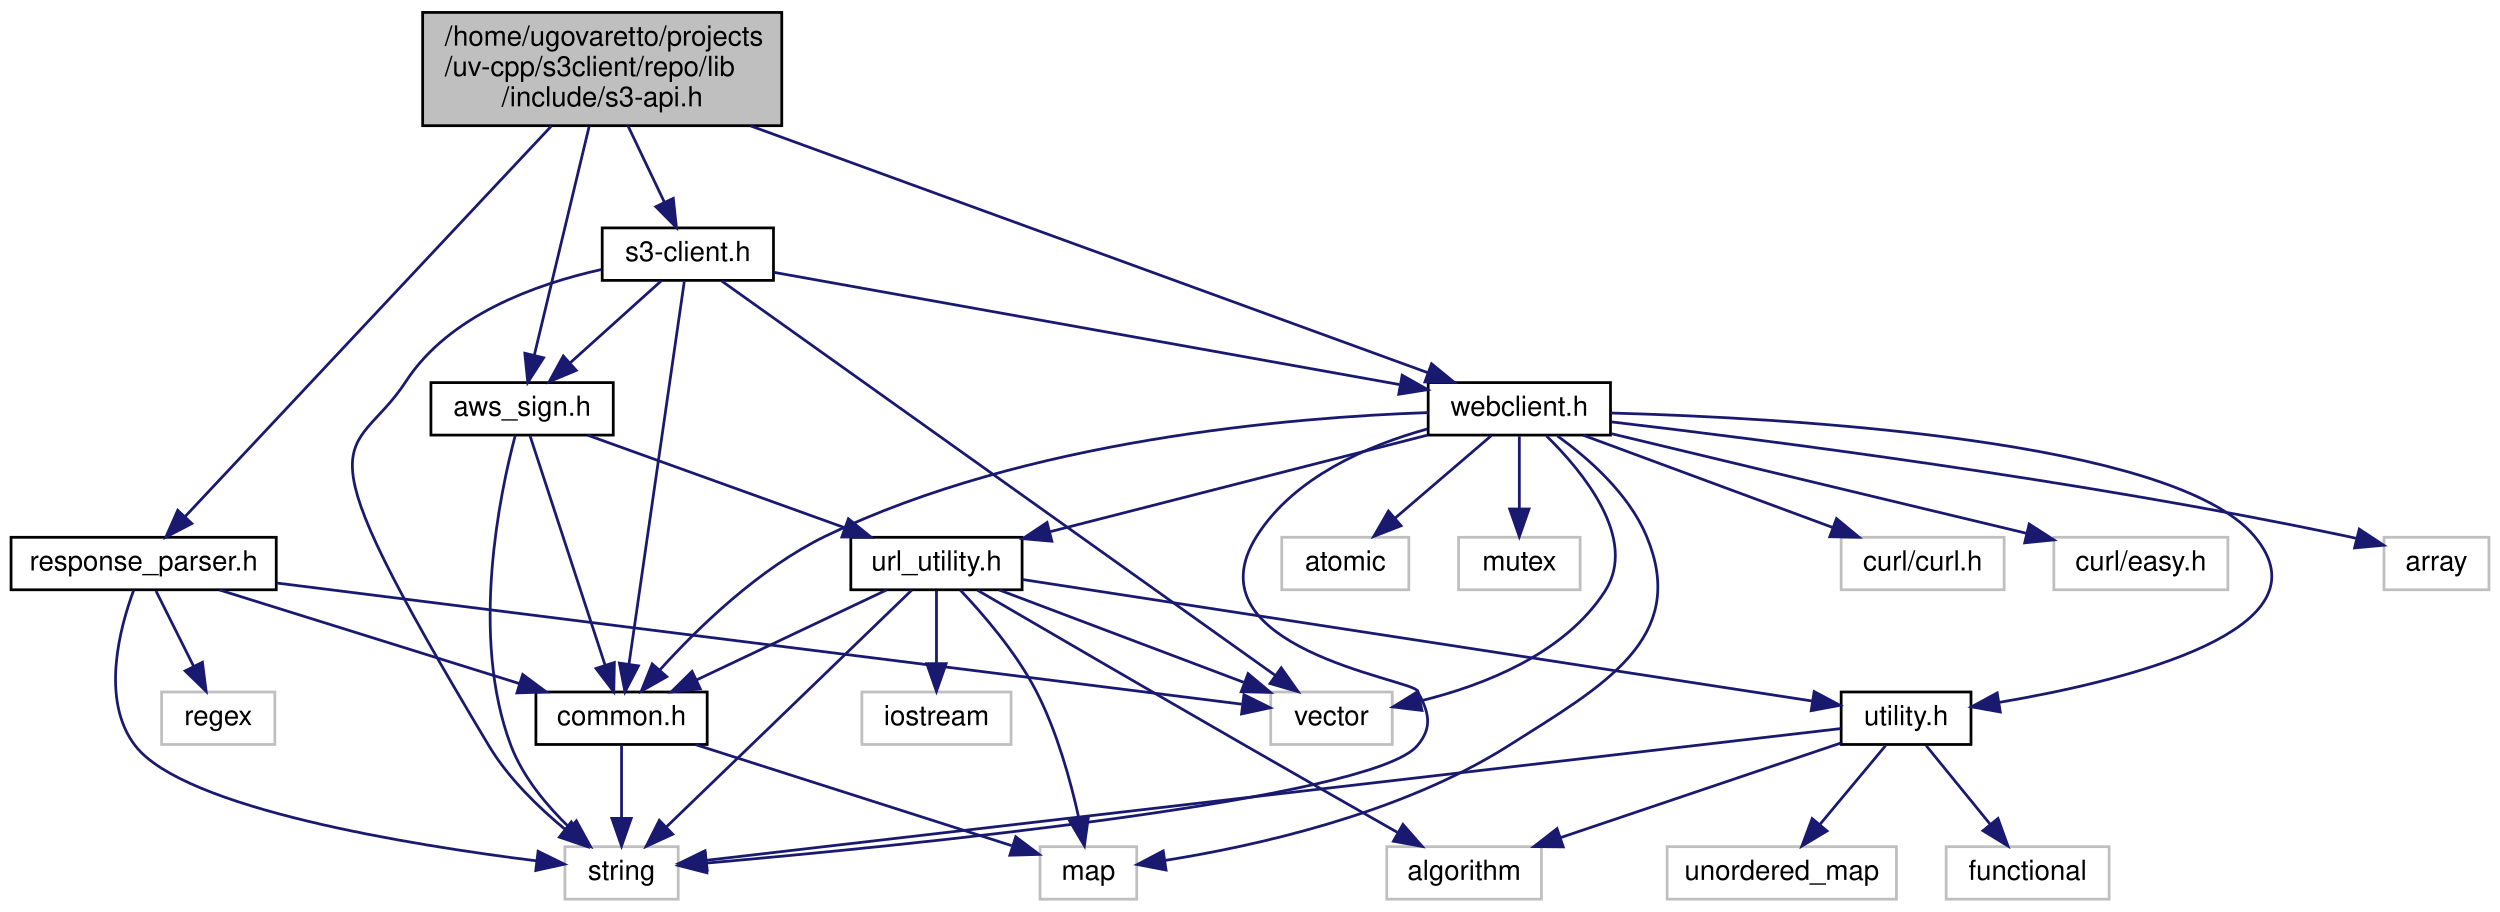
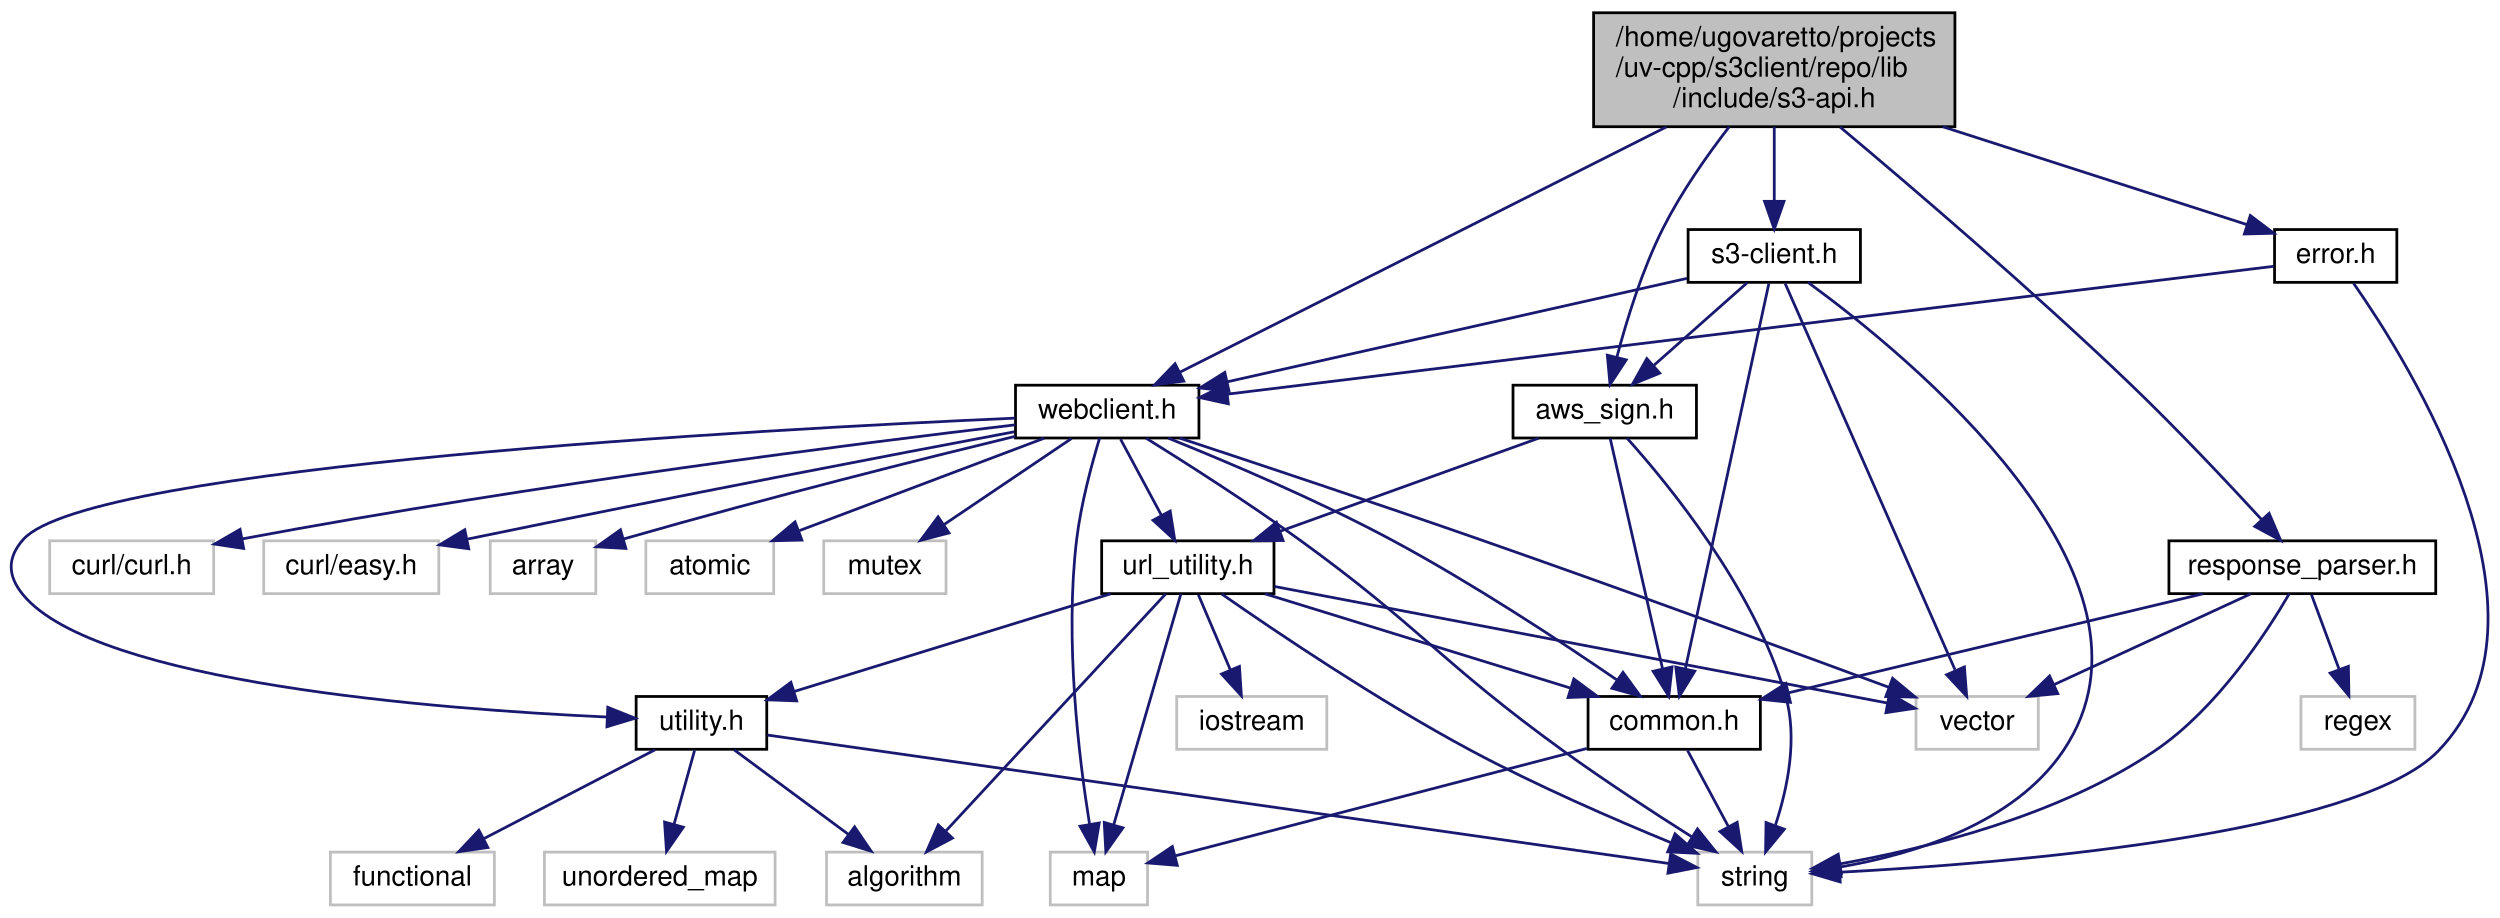
- <svg xmlns="http://www.w3.org/2000/svg" xmlns:xlink="http://www.w3.org/1999/xlink" width="905pt" height="330pt" viewBox="0.00 0.00 905.00 330.00">
+ <svg xmlns="http://www.w3.org/2000/svg" xmlns:xlink="http://www.w3.org/1999/xlink" width="899pt" height="330pt" viewBox="0.00 0.00 899.50 330.00">
  <g id="graph0" class="graph" transform="scale(1 1) rotate(0) translate(4 326)">
    <g id="node1" class="node">
      <g id="a_node1">
        <a xlink:title="declarations of S3Api class.">
-           <polygon fill="#bfbfbf" stroke="black" points="149,-280.5 149,-321.5 279,-321.5 279,-280.5 149,-280.5" />
-           <text text-anchor="start" x="157" y="-309.5" font-family="Helvetica,sans-Serif" font-size="10.00">/home/ugovaretto/projects</text>
-           <text text-anchor="start" x="157" y="-298.5" font-family="Helvetica,sans-Serif" font-size="10.00">/uv-cpp/s3client/repo/lib</text>
-           <text text-anchor="middle" x="214" y="-287.5" font-family="Helvetica,sans-Serif" font-size="10.00">/include/s3-api.h</text>
+           <polygon fill="#bfbfbf" stroke="black" points="569.38,-280.5 569.38,-321.5 699.38,-321.5 699.38,-280.5 569.38,-280.5" />
+           <text text-anchor="start" x="577.38" y="-309.5" font-family="Helvetica,sans-Serif" font-size="10.00">/home/ugovaretto/projects</text>
+           <text text-anchor="start" x="577.38" y="-298.5" font-family="Helvetica,sans-Serif" font-size="10.00">/uv-cpp/s3client/repo/lib</text>
+           <text text-anchor="middle" x="634.38" y="-287.5" font-family="Helvetica,sans-Serif" font-size="10.00">/include/s3-api.h</text>
        </a>
      </g>
    </g>
    <g id="node2" class="node">
      <g id="a_node2">
        <a xlink:href="aws__sign_8h.html" target="_top" xlink:title="Public interface to signing URLs and HTTP headers with the S3v4 protocol standard.">
-           <polygon fill="none" stroke="black" points="152,-168.5 152,-187.5 218,-187.5 218,-168.5 152,-168.5" />
-           <text text-anchor="middle" x="185" y="-175.5" font-family="Helvetica,sans-Serif" font-size="10.00">aws_sign.h</text>
+           <polygon fill="none" stroke="black" points="540.38,-168.5 540.38,-187.5 606.38,-187.5 606.38,-168.5 540.38,-168.5" />
+           <text text-anchor="middle" x="573.38" y="-175.5" font-family="Helvetica,sans-Serif" font-size="10.00">aws_sign.h</text>
        </a>
      </g>
    </g>
    <g id="edge1" class="edge">
-       <path fill="none" stroke="midnightblue" d="M209.28,-280.29C203.78,-257.37 194.79,-219.85 189.43,-197.47" />
-       <polygon fill="midnightblue" stroke="midnightblue" points="192.79,-196.48 187.06,-187.57 185.98,-198.12 192.79,-196.48" />
+       <path fill="none" stroke="midnightblue" d="M618.16,-280.48C610.17,-270.13 600.88,-256.91 594.38,-244 586.88,-229.1 581.28,-210.96 577.76,-197.63" />
+       <polygon fill="midnightblue" stroke="midnightblue" points="581.11,-196.6 575.29,-187.74 574.32,-198.29 581.11,-196.6" />
    </g>
    <g id="node13" class="node">
      <g id="a_node13">
+         <a xlink:href="error_8h_source.html" target="_top" xlink:title=" ">
+           <polygon fill="none" stroke="black" points="814.38,-224.5 814.38,-243.5 858.38,-243.5 858.38,-224.5 814.38,-224.5" />
+           <text text-anchor="middle" x="836.38" y="-231.5" font-family="Helvetica,sans-Serif" font-size="10.00">error.h</text>
+         </a>
+       </g>
+     </g>
+     <g id="edge18" class="edge">
+       <path fill="none" stroke="midnightblue" d="M694.99,-280.5C730.95,-268.92 775.11,-254.72 804.4,-245.29" />
+       <polygon fill="midnightblue" stroke="midnightblue" points="805.66,-248.56 814.11,-242.17 803.52,-241.9 805.66,-248.56" />
+     </g>
+     <g id="node14" class="node">
+       <g id="a_node14">
+         <a xlink:href="webclient_8h.html" target="_top" xlink:title="declaration of WebClient class wrapping libcurl to send web requests.">
+           <polygon fill="none" stroke="black" points="361.38,-168.5 361.38,-187.5 427.38,-187.5 427.38,-168.5 361.38,-168.5" />
+           <text text-anchor="middle" x="394.38" y="-175.5" font-family="Helvetica,sans-Serif" font-size="10.00">webclient.h</text>
+         </a>
+       </g>
+     </g>
+     <g id="edge43" class="edge">
+       <path fill="none" stroke="midnightblue" d="M595.55,-280.42C546.32,-255.6 462.77,-213.48 420.52,-192.18" />
+       <polygon fill="midnightblue" stroke="midnightblue" points="421.93,-188.97 411.43,-187.6 418.78,-195.22 421.93,-188.97" />
+     </g>
+     <g id="node20" class="node">
+       <g id="a_node20">
        <a xlink:href="response__parser_8h.html" target="_top" xlink:title="Functions to parse XML and HTTP headers.">
-           <polygon fill="none" stroke="black" points="0,-112.5 0,-131.5 96,-131.5 96,-112.5 0,-112.5" />
-           <text text-anchor="middle" x="48" y="-119.5" font-family="Helvetica,sans-Serif" font-size="10.00">response_parser.h</text>
-         </a>
-       </g>
-     </g>
-     <g id="edge18" class="edge">
-       <path fill="none" stroke="midnightblue" d="M195.6,-280.38C162.45,-245.03 93.32,-171.32 62.9,-138.89" />
-       <polygon fill="midnightblue" stroke="midnightblue" points="65.44,-136.48 56.05,-131.58 60.34,-141.27 65.44,-136.48" />
-     </g>
-     <g id="node15" class="node">
-       <g id="a_node15">
+           <polygon fill="none" stroke="black" points="776.38,-112.5 776.38,-131.5 872.38,-131.5 872.38,-112.5 776.38,-112.5" />
+           <text text-anchor="middle" x="824.38" y="-119.5" font-family="Helvetica,sans-Serif" font-size="10.00">response_parser.h</text>
+         </a>
+       </g>
+     </g>
+     <g id="edge32" class="edge">
+       <path fill="none" stroke="midnightblue" d="M658.06,-280.38C684.19,-258.49 727.2,-221.7 762.38,-188 779.17,-171.92 797.42,-152.53 809.75,-139.13" />
+       <polygon fill="midnightblue" stroke="midnightblue" points="812.43,-141.39 816.59,-131.65 807.26,-136.67 812.43,-141.39" />
+     </g>
+     <g id="node22" class="node">
+       <g id="a_node22">
        <a xlink:href="s3-client_8h.html" target="_top" xlink:title="declaration of functions and data types for sending S3 requests, signing URLs and downloading and upl...">
-           <polygon fill="none" stroke="black" points="214,-224.5 214,-243.5 276,-243.5 276,-224.5 214,-224.5" />
-           <text text-anchor="middle" x="245" y="-231.5" font-family="Helvetica,sans-Serif" font-size="10.00">s3-client.h</text>
-         </a>
-       </g>
-     </g>
-     <g id="edge23" class="edge">
-       <path fill="none" stroke="midnightblue" d="M223.3,-280.5C227.51,-271.68 232.44,-261.34 236.54,-252.74" />
-       <polygon fill="midnightblue" stroke="midnightblue" points="239.73,-254.19 240.87,-243.65 233.41,-251.17 239.73,-254.19" />
-     </g>
-     <g id="node16" class="node">
-       <g id="a_node16">
-         <a xlink:href="webclient_8h.html" target="_top" xlink:title="declaration of WebClient class wrapping libcurl to send web requests.">
-           <polygon fill="none" stroke="black" points="513,-168.5 513,-187.5 579,-187.5 579,-168.5 513,-168.5" />
-           <text text-anchor="middle" x="546" y="-175.5" font-family="Helvetica,sans-Serif" font-size="10.00">webclient.h</text>
-         </a>
-       </g>
-     </g>
-     <g id="edge40" class="edge">
-       <path fill="none" stroke="midnightblue" d="M267.71,-280.42C336.96,-255.19 455.29,-212.06 512.75,-191.12" />
-       <polygon fill="midnightblue" stroke="midnightblue" points="514.22,-194.31 522.41,-187.6 511.82,-187.73 514.22,-194.31" />
+           <polygon fill="none" stroke="black" points="603.38,-224.5 603.38,-243.5 665.38,-243.5 665.38,-224.5 603.38,-224.5" />
+           <text text-anchor="middle" x="634.38" y="-231.5" font-family="Helvetica,sans-Serif" font-size="10.00">s3-client.h</text>
+         </a>
+       </g>
+     </g>
+     <g id="edge37" class="edge">
+       <path fill="none" stroke="midnightblue" d="M634.38,-280.5C634.38,-272.07 634.38,-262.24 634.38,-253.87" />
+       <polygon fill="midnightblue" stroke="midnightblue" points="637.88,-253.65 634.38,-243.65 630.88,-253.65 637.88,-253.65" />
    </g>
    <g id="node3" class="node">
      <g id="a_node3">
        <a xlink:href="common_8h.html" target="_top" xlink:title="Common definitions.">
-           <polygon fill="none" stroke="black" points="190,-56.5 190,-75.5 252,-75.5 252,-56.5 190,-56.5" />
-           <text text-anchor="middle" x="221" y="-63.5" font-family="Helvetica,sans-Serif" font-size="10.00">common.h</text>
+           <polygon fill="none" stroke="black" points="567.38,-56.5 567.38,-75.5 629.38,-75.5 629.38,-56.5 567.38,-56.5" />
+           <text text-anchor="middle" x="598.38" y="-63.5" font-family="Helvetica,sans-Serif" font-size="10.00">common.h</text>
        </a>
      </g>
    </g>
    <g id="edge2" class="edge">
-       <path fill="none" stroke="midnightblue" d="M187.82,-168.37C193.66,-150.54 207.16,-109.3 215.02,-85.27" />
-       <polygon fill="midnightblue" stroke="midnightblue" points="218.4,-86.18 218.19,-75.59 211.75,-84.01 218.4,-86.18" />
+       <path fill="none" stroke="midnightblue" d="M575.34,-168.37C579.37,-150.62 588.68,-109.67 594.15,-85.6" />
+       <polygon fill="midnightblue" stroke="midnightblue" points="597.62,-86.12 596.43,-75.59 590.8,-84.57 597.62,-86.12" />
    </g>
    <g id="node5" class="node">
      <g id="a_node5">
        <a xlink:title=" ">
-           <polygon fill="none" stroke="#bfbfbf" points="200.5,-0.5 200.5,-19.5 241.5,-19.5 241.5,-0.5 200.5,-0.5" />
-           <text text-anchor="middle" x="221" y="-7.5" font-family="Helvetica,sans-Serif" font-size="10.00">string</text>
+           <polygon fill="none" stroke="#bfbfbf" points="606.88,-0.5 606.88,-19.5 647.88,-19.5 647.88,-0.5 606.88,-0.5" />
+           <text text-anchor="middle" x="627.38" y="-7.5" font-family="Helvetica,sans-Serif" font-size="10.00">string</text>
        </a>
      </g>
    </g>
    <g id="edge17" class="edge">
-       <path fill="none" stroke="midnightblue" d="M182.53,-168.42C177.13,-148.08 165.91,-95.69 181,-56 185.34,-44.6 194.03,-34.24 202.21,-26.34" />
-       <polygon fill="midnightblue" stroke="midnightblue" points="204.64,-28.86 209.73,-19.57 199.96,-23.66 204.64,-28.86" />
+       <path fill="none" stroke="midnightblue" d="M581.42,-168.42C596.17,-152.02 627.09,-114.41 638.38,-76 642.92,-60.56 639.15,-42.47 634.83,-29.3" />
+       <polygon fill="midnightblue" stroke="midnightblue" points="637.99,-27.73 631.25,-19.56 631.42,-30.15 637.99,-27.73" />
    </g>
    <g id="node6" class="node">
      <g id="a_node6">
        <a xlink:href="url__utility_8h.html" target="_top" xlink:title="Internal utility functions to process and parse text and URLs and create S3 signature keys.">
-           <polygon fill="none" stroke="black" points="304,-112.5 304,-131.5 366,-131.5 366,-112.5 304,-112.5" />
-           <text text-anchor="middle" x="335" y="-119.5" font-family="Helvetica,sans-Serif" font-size="10.00">url_utility.h</text>
+           <polygon fill="none" stroke="black" points="392.38,-112.5 392.38,-131.5 454.38,-131.5 454.38,-112.5 392.38,-112.5" />
+           <text text-anchor="middle" x="423.38" y="-119.5" font-family="Helvetica,sans-Serif" font-size="10.00">url_utility.h</text>
        </a>
      </g>
    </g>
    <g id="edge5" class="edge">
-       <path fill="none" stroke="midnightblue" d="M208.77,-168.44C233.89,-159.4 273.71,-145.06 301.9,-134.92" />
-       <polygon fill="midnightblue" stroke="midnightblue" points="303.12,-138.2 311.34,-131.52 300.75,-131.61 303.12,-138.2" />
+       <path fill="none" stroke="midnightblue" d="M549.61,-168.44C524.49,-159.4 484.67,-145.06 456.48,-134.92" />
+       <polygon fill="midnightblue" stroke="midnightblue" points="457.63,-131.61 447.04,-131.52 455.26,-138.2 457.63,-131.61" />
    </g>
    <g id="node4" class="node">
      <g id="a_node4">
        <a xlink:title=" ">
-           <polygon fill="none" stroke="#bfbfbf" points="372.5,-0.5 372.5,-19.5 407.5,-19.5 407.5,-0.5 372.5,-0.5" />
-           <text text-anchor="middle" x="390" y="-7.5" font-family="Helvetica,sans-Serif" font-size="10.00">map</text>
+           <polygon fill="none" stroke="#bfbfbf" points="373.88,-0.5 373.88,-19.5 408.88,-19.5 408.88,-0.5 373.88,-0.5" />
+           <text text-anchor="middle" x="391.38" y="-7.5" font-family="Helvetica,sans-Serif" font-size="10.00">map</text>
        </a>
      </g>
    </g>
    <g id="edge3" class="edge">
-       <path fill="none" stroke="midnightblue" d="M247.78,-56.44C279.05,-46.45 330.53,-30 362.23,-19.87" />
-       <polygon fill="midnightblue" stroke="midnightblue" points="363.7,-23.08 372.16,-16.7 361.57,-16.41 363.7,-23.08" />
+       <path fill="none" stroke="midnightblue" d="M566.94,-56.8C526.62,-46.28 457.34,-28.21 418.97,-18.2" />
+       <polygon fill="midnightblue" stroke="midnightblue" points="419.58,-14.74 409.02,-15.6 417.81,-21.51 419.58,-14.74" />
    </g>
    <g id="edge4" class="edge">
-       <path fill="none" stroke="midnightblue" d="M221,-56.08C221,-49.01 221,-38.86 221,-29.99" />
-       <polygon fill="midnightblue" stroke="midnightblue" points="224.5,-29.75 221,-19.75 217.5,-29.75 224.5,-29.75" />
+       <path fill="none" stroke="midnightblue" d="M603.17,-56.08C607.14,-48.69 612.9,-37.95 617.81,-28.81" />
+       <polygon fill="midnightblue" stroke="midnightblue" points="621.03,-30.22 622.68,-19.75 614.86,-26.91 621.03,-30.22" />
    </g>
    <g id="edge11" class="edge">
-       <path fill="none" stroke="midnightblue" d="M316.94,-112.44C298.43,-103.68 269.42,-89.94 248.14,-79.86" />
-       <polygon fill="midnightblue" stroke="midnightblue" points="249.51,-76.63 238.98,-75.52 246.52,-82.96 249.51,-76.63" />
+       <path fill="none" stroke="midnightblue" d="M451.11,-112.44C480.8,-103.28 528.1,-88.69 561.05,-78.52" />
+       <polygon fill="midnightblue" stroke="midnightblue" points="562.26,-81.81 570.78,-75.52 560.19,-75.12 562.26,-81.81" />
    </g>
    <g id="edge8" class="edge">
-       <path fill="none" stroke="midnightblue" d="M343.58,-112.43C351.7,-103.88 363.71,-90.02 371,-76 378.63,-61.33 383.61,-43.16 386.55,-29.77" />
-       <polygon fill="midnightblue" stroke="midnightblue" points="390.01,-30.31 388.55,-19.82 383.15,-28.93 390.01,-30.31" />
+       <path fill="none" stroke="midnightblue" d="M420.87,-112.37C415.68,-94.54 403.68,-53.3 396.69,-29.27" />
+       <polygon fill="midnightblue" stroke="midnightblue" points="400.03,-28.22 393.88,-19.59 393.31,-30.17 400.03,-28.22" />
    </g>
    <g id="edge9" class="edge">
-       <path fill="none" stroke="midnightblue" d="M326.05,-112.37C306.91,-93.89 261.72,-50.29 237.32,-26.74" />
-       <polygon fill="midnightblue" stroke="midnightblue" points="239.53,-24.02 229.9,-19.59 234.67,-29.05 239.53,-24.02" />
+       <path fill="none" stroke="midnightblue" d="M435.57,-112.37C454.35,-99.28 491.68,-74.03 525.38,-56 548.84,-43.44 576.53,-31.39 597.13,-22.93" />
+       <polygon fill="midnightblue" stroke="midnightblue" points="598.67,-26.08 606.62,-19.07 596.04,-19.59 598.67,-26.08" />
    </g>
    <g id="node7" class="node">
      <g id="a_node7">
        <a xlink:title=" ">
-           <polygon fill="none" stroke="#bfbfbf" points="498,-0.5 498,-19.5 554,-19.5 554,-0.5 498,-0.5" />
-           <text text-anchor="middle" x="526" y="-7.5" font-family="Helvetica,sans-Serif" font-size="10.00">algorithm</text>
+           <polygon fill="none" stroke="#bfbfbf" points="293.38,-0.5 293.38,-19.5 349.38,-19.5 349.38,-0.5 293.38,-0.5" />
+           <text text-anchor="middle" x="321.38" y="-7.5" font-family="Helvetica,sans-Serif" font-size="10.00">algorithm</text>
        </a>
      </g>
    </g>
    <g id="edge6" class="edge">
-       <path fill="none" stroke="midnightblue" d="M349.83,-112.34C371.26,-99.85 412.11,-76.06 447,-56 465.36,-45.44 486.17,-33.59 501.82,-24.7" />
-       <polygon fill="midnightblue" stroke="midnightblue" points="503.87,-27.57 510.83,-19.59 500.41,-21.48 503.87,-27.57" />
+       <path fill="none" stroke="midnightblue" d="M415.38,-112.37C398.32,-93.97 358.16,-50.67 336.26,-27.05" />
+       <polygon fill="midnightblue" stroke="midnightblue" points="338.71,-24.54 329.35,-19.59 333.58,-29.3 338.71,-24.54" />
    </g>
    <g id="node8" class="node">
      <g id="a_node8">
        <a xlink:title=" ">
-           <polygon fill="none" stroke="#bfbfbf" points="308,-56.5 308,-75.5 362,-75.5 362,-56.5 308,-56.5" />
-           <text text-anchor="middle" x="335" y="-63.5" font-family="Helvetica,sans-Serif" font-size="10.00">iostream</text>
+           <polygon fill="none" stroke="#bfbfbf" points="419.38,-56.5 419.38,-75.5 473.38,-75.5 473.38,-56.5 419.38,-56.5" />
+           <text text-anchor="middle" x="446.38" y="-63.5" font-family="Helvetica,sans-Serif" font-size="10.00">iostream</text>
        </a>
      </g>
    </g>
    <g id="edge7" class="edge">
-       <path fill="none" stroke="midnightblue" d="M335,-112.08C335,-105.01 335,-94.86 335,-85.99" />
-       <polygon fill="midnightblue" stroke="midnightblue" points="338.5,-85.75 335,-75.75 331.5,-85.75 338.5,-85.75" />
+       <path fill="none" stroke="midnightblue" d="M427.18,-112.08C430.29,-104.77 434.8,-94.18 438.67,-85.1" />
+       <polygon fill="midnightblue" stroke="midnightblue" points="441.95,-86.32 442.65,-75.75 435.51,-83.58 441.95,-86.32" />
    </g>
    <g id="node9" class="node">
      <g id="a_node9">
        <a xlink:title=" ">
-           <polygon fill="none" stroke="#bfbfbf" points="456,-56.5 456,-75.5 500,-75.5 500,-56.5 456,-56.5" />
-           <text text-anchor="middle" x="478" y="-63.5" font-family="Helvetica,sans-Serif" font-size="10.00">vector</text>
+           <polygon fill="none" stroke="#bfbfbf" points="685.38,-56.5 685.38,-75.5 729.38,-75.5 729.38,-56.5 685.38,-56.5" />
+           <text text-anchor="middle" x="707.38" y="-63.5" font-family="Helvetica,sans-Serif" font-size="10.00">vector</text>
        </a>
      </g>
    </g>
    <g id="edge10" class="edge">
-       <path fill="none" stroke="midnightblue" d="M357.66,-112.44C381.54,-103.42 419.35,-89.15 446.21,-79" />
-       <polygon fill="midnightblue" stroke="midnightblue" points="447.8,-82.15 455.92,-75.34 445.33,-75.6 447.8,-82.15" />
+       <path fill="none" stroke="midnightblue" d="M454.58,-115.07C508.87,-104.75 620.13,-83.59 675.13,-73.13" />
+       <polygon fill="midnightblue" stroke="midnightblue" points="675.86,-76.56 685.03,-71.25 674.56,-69.68 675.86,-76.56" />
    </g>
    <g id="node10" class="node">
      <g id="a_node10">
        <a xlink:href="lib_2include_2utility_8h.html" target="_top" xlink:title="internal utility functions">
-           <polygon fill="none" stroke="black" points="662.5,-56.5 662.5,-75.5 709.5,-75.5 709.5,-56.5 662.5,-56.5" />
-           <text text-anchor="middle" x="686" y="-63.5" font-family="Helvetica,sans-Serif" font-size="10.00">utility.h</text>
+           <polygon fill="none" stroke="black" points="224.88,-56.5 224.88,-75.5 271.88,-75.5 271.88,-56.5 224.88,-56.5" />
+           <text text-anchor="middle" x="248.38" y="-63.5" font-family="Helvetica,sans-Serif" font-size="10.00">utility.h</text>
        </a>
      </g>
    </g>
    <g id="edge12" class="edge">
-       <path fill="none" stroke="midnightblue" d="M366.15,-116.21C431.76,-106.11 583.75,-82.73 651.88,-72.25" />
-       <polygon fill="midnightblue" stroke="midnightblue" points="652.72,-75.66 662.07,-70.68 651.66,-68.74 652.72,-75.66" />
+       <path fill="none" stroke="midnightblue" d="M395.65,-112.44C364.73,-102.9 314.74,-87.48 281.71,-77.29" />
+       <polygon fill="midnightblue" stroke="midnightblue" points="282.64,-73.91 272.05,-74.3 280.57,-80.6 282.64,-73.91" />
    </g>
    <g id="edge15" class="edge">
-       <path fill="none" stroke="midnightblue" d="M662.3,-62.25C584.75,-53.24 338.56,-24.65 251.7,-14.57" />
-       <polygon fill="midnightblue" stroke="midnightblue" points="252.02,-11.08 241.69,-13.4 251.22,-18.03 252.02,-11.08" />
+       <path fill="none" stroke="midnightblue" d="M272.09,-61.62C337.89,-52.25 522.77,-25.91 596.48,-15.4" />
+       <polygon fill="midnightblue" stroke="midnightblue" points="597.11,-18.85 606.52,-13.97 596.12,-11.92 597.11,-18.85" />
    </g>
    <g id="edge13" class="edge">
-       <path fill="none" stroke="midnightblue" d="M662.39,-57.03C635.57,-47.98 591.53,-33.12 560.77,-22.74" />
-       <polygon fill="midnightblue" stroke="midnightblue" points="561.89,-19.42 551.29,-19.54 559.65,-26.05 561.89,-19.42" />
+       <path fill="none" stroke="midnightblue" d="M260.11,-56.32C271.22,-48.11 288.12,-35.6 301.36,-25.81" />
+       <polygon fill="midnightblue" stroke="midnightblue" points="303.48,-28.59 309.44,-19.83 299.32,-22.97 303.48,-28.59" />
    </g>
    <g id="node11" class="node">
      <g id="a_node11">
        <a xlink:title=" ">
-           <polygon fill="none" stroke="#bfbfbf" points="700.5,-0.5 700.5,-19.5 759.5,-19.5 759.5,-0.5 700.5,-0.5" />
-           <text text-anchor="middle" x="730" y="-7.5" font-family="Helvetica,sans-Serif" font-size="10.00">functional</text>
+           <polygon fill="none" stroke="#bfbfbf" points="114.88,-0.5 114.88,-19.5 173.88,-19.5 173.88,-0.5 114.88,-0.5" />
+           <text text-anchor="middle" x="144.38" y="-7.5" font-family="Helvetica,sans-Serif" font-size="10.00">functional</text>
        </a>
      </g>
    </g>
    <g id="edge14" class="edge">
-       <path fill="none" stroke="midnightblue" d="M693.27,-56.08C699.54,-48.38 708.79,-37.03 716.43,-27.65" />
-       <polygon fill="midnightblue" stroke="midnightblue" points="719.27,-29.71 722.87,-19.75 713.84,-25.29 719.27,-29.71" />
+       <path fill="none" stroke="midnightblue" d="M231.67,-56.32C215.07,-47.7 189.38,-34.36 170.16,-24.39" />
+       <polygon fill="midnightblue" stroke="midnightblue" points="171.53,-21.16 161.05,-19.65 168.31,-27.37 171.53,-21.16" />
    </g>
    <g id="node12" class="node">
      <g id="a_node12">
        <a xlink:title=" ">
-           <polygon fill="none" stroke="#bfbfbf" points="599.5,-0.5 599.5,-19.5 682.5,-19.5 682.5,-0.5 599.5,-0.5" />
-           <text text-anchor="middle" x="641" y="-7.5" font-family="Helvetica,sans-Serif" font-size="10.00">unordered_map</text>
+           <polygon fill="none" stroke="#bfbfbf" points="191.88,-0.5 191.88,-19.5 274.88,-19.5 274.88,-0.5 191.88,-0.5" />
+           <text text-anchor="middle" x="233.38" y="-7.5" font-family="Helvetica,sans-Serif" font-size="10.00">unordered_map</text>
        </a>
      </g>
    </g>
    <g id="edge16" class="edge">
-       <path fill="none" stroke="midnightblue" d="M678.57,-56.08C672.15,-48.38 662.69,-37.03 654.88,-27.65" />
-       <polygon fill="midnightblue" stroke="midnightblue" points="657.38,-25.19 648.29,-19.75 652.01,-29.67 657.38,-25.19" />
-     </g>
-     <g id="edge22" class="edge">
-       <path fill="none" stroke="midnightblue" d="M75.41,-112.44C104.77,-103.28 151.52,-88.69 184.1,-78.52" />
-       <polygon fill="midnightblue" stroke="midnightblue" points="185.21,-81.84 193.72,-75.52 183.13,-75.16 185.21,-81.84" />
+       <path fill="none" stroke="midnightblue" d="M245.9,-56.08C243.89,-48.85 240.99,-38.41 238.49,-29.4" />
+       <polygon fill="midnightblue" stroke="midnightblue" points="241.86,-28.45 235.81,-19.75 235.11,-30.32 241.86,-28.45" />
+     </g>
+     <g id="edge31" class="edge">
+       <path fill="none" stroke="midnightblue" d="M842.8,-224.18C862.8,-195.57 919.95,-104.42 873.38,-56 844.13,-25.58 717.44,-15.41 658.17,-12.28" />
+       <polygon fill="midnightblue" stroke="midnightblue" points="658.09,-8.77 647.93,-11.77 657.74,-15.76 658.09,-8.77" />
+     </g>
+     <g id="edge19" class="edge">
+       <path fill="none" stroke="midnightblue" d="M814.16,-230.29C744.63,-221.79 530.35,-195.61 437.75,-184.3" />
+       <polygon fill="midnightblue" stroke="midnightblue" points="437.95,-180.8 427.6,-183.06 437.1,-187.75 437.95,-180.8" />
+     </g>
+     <g id="edge28" class="edge">
+       <path fill="none" stroke="midnightblue" d="M416.32,-168.45C437.29,-160.02 469.59,-146.34 496.38,-132 525.6,-116.36 557.56,-95.3 577.77,-81.45" />
+       <polygon fill="midnightblue" stroke="midnightblue" points="579.95,-84.2 586.18,-75.63 575.97,-78.44 579.95,-84.2" />
+     </g>
+     <g id="edge24" class="edge">
+       <path fill="none" stroke="midnightblue" d="M391.65,-168.49C388.93,-159.52 384.94,-144.94 383.38,-132 379.03,-95.9 384.19,-53.42 388.01,-29.62" />
+       <polygon fill="midnightblue" stroke="midnightblue" points="391.5,-29.98 389.73,-19.54 384.6,-28.81 391.5,-29.98" />
+     </g>
+     <g id="edge26" class="edge">
+       <path fill="none" stroke="midnightblue" d="M408.39,-168.42C422.52,-159.64 444.84,-145.41 463.38,-132 507.19,-100.31 514.57,-87.69 558.38,-56 573.44,-45.1 591,-33.67 604.63,-25.05" />
+       <polygon fill="midnightblue" stroke="midnightblue" points="606.75,-27.86 613.37,-19.58 603.04,-21.92 606.75,-27.86" />
+     </g>
+     <g id="edge29" class="edge">
+       <path fill="none" stroke="midnightblue" d="M399.17,-168.08C403.14,-160.69 408.9,-149.95 413.81,-140.81" />
+       <polygon fill="midnightblue" stroke="midnightblue" points="417.03,-142.22 418.68,-131.75 410.86,-138.91 417.03,-142.22" />
+     </g>
+     <g id="edge27" class="edge">
+       <path fill="none" stroke="midnightblue" d="M420.38,-168.48C447.43,-159.56 490.96,-145.07 528.38,-132 580.16,-113.91 640,-91.97 675.71,-78.76" />
+       <polygon fill="midnightblue" stroke="midnightblue" points="676.95,-82.04 685.12,-75.28 674.52,-75.47 676.95,-82.04" />
+     </g>
+     <g id="edge30" class="edge">
+       <path fill="none" stroke="midnightblue" d="M361.2,-175.65C271.27,-171.66 27.99,-158.49 4.38,-132 -1.54,-125.36 -1.31,-118.83 4.38,-112 30.7,-80.38 153.61,-70.89 214.3,-68.11" />
+       <polygon fill="midnightblue" stroke="midnightblue" points="214.68,-71.6 224.52,-67.68 214.38,-64.61 214.68,-71.6" />
+     </g>
+     <g id="node15" class="node">
+       <g id="a_node15">
+         <a xlink:title=" ">
+           <polygon fill="none" stroke="#bfbfbf" points="13.88,-112.5 13.88,-131.5 72.88,-131.5 72.88,-112.5 13.88,-112.5" />
+           <text text-anchor="middle" x="43.38" y="-119.5" font-family="Helvetica,sans-Serif" font-size="10.00">curl/curl.h</text>
+         </a>
+       </g>
    </g>
    <g id="edge20" class="edge">
-       <path fill="none" stroke="midnightblue" d="M44.4,-112.36C39.38,-98.81 32.25,-72.42 45,-56 62.68,-33.24 144.82,-20.04 190.37,-14.35" />
-       <polygon fill="midnightblue" stroke="midnightblue" points="190.79,-17.83 200.3,-13.16 189.95,-10.88 190.79,-17.83" />
+       <path fill="none" stroke="midnightblue" d="M361.32,-173.24C305.78,-166.7 190.06,-152.17 83.18,-132.21" />
+       <polygon fill="midnightblue" stroke="midnightblue" points="83.67,-128.75 73.2,-130.33 82.37,-135.62 83.67,-128.75" />
+     </g>
+     <g id="node16" class="node">
+       <g id="a_node16">
+         <a xlink:title=" ">
+           <polygon fill="none" stroke="#bfbfbf" points="90.88,-112.5 90.88,-131.5 153.88,-131.5 153.88,-112.5 90.88,-112.5" />
+           <text text-anchor="middle" x="122.38" y="-119.5" font-family="Helvetica,sans-Serif" font-size="10.00">curl/easy.h</text>
+         </a>
+       </g>
    </g>
    <g id="edge21" class="edge">
-       <path fill="none" stroke="midnightblue" d="M96.07,-114.96C184.43,-103.87 370.46,-80.51 445.55,-71.08" />
-       <polygon fill="midnightblue" stroke="midnightblue" points="446.31,-74.51 455.79,-69.79 445.44,-67.56 446.31,-74.51" />
-     </g>
-     <g id="node14" class="node">
-       <g id="a_node14">
-         <a xlink:title=" ">
-           <polygon fill="none" stroke="#bfbfbf" points="54.5,-56.5 54.5,-75.5 95.5,-75.5 95.5,-56.5 54.5,-56.5" />
-           <text text-anchor="middle" x="75" y="-63.5" font-family="Helvetica,sans-Serif" font-size="10.00">regex</text>
-         </a>
-       </g>
-     </g>
-     <g id="edge19" class="edge">
-       <path fill="none" stroke="midnightblue" d="M52.46,-112.08C56.15,-104.69 61.52,-93.95 66.09,-84.81" />
-       <polygon fill="midnightblue" stroke="midnightblue" points="69.28,-86.26 70.62,-75.75 63.02,-83.13 69.28,-86.26" />
-     </g>
-     <g id="edge24" class="edge">
-       <path fill="none" stroke="midnightblue" d="M235.36,-224.32C226.49,-216.34 213.13,-204.31 202.39,-194.65" />
-       <polygon fill="midnightblue" stroke="midnightblue" points="204.59,-191.92 194.82,-187.83 199.91,-197.13 204.59,-191.92" />
-     </g>
-     <g id="edge25" class="edge">
-       <path fill="none" stroke="midnightblue" d="M243.71,-224.08C239.93,-197.95 228.84,-121.21 223.69,-85.58" />
-       <polygon fill="midnightblue" stroke="midnightblue" points="227.13,-84.96 222.24,-75.57 220.21,-85.97 227.13,-84.96" />
-     </g>
-     <g id="edge38" class="edge">
-       <path fill="none" stroke="midnightblue" d="M213.72,-228.44C189.86,-223.14 158.54,-211.84 143,-188 123.29,-157.76 101.04,-176.14 173,-56 179.99,-44.33 190.87,-33.78 200.5,-25.83" />
-       <polygon fill="midnightblue" stroke="midnightblue" points="202.8,-28.47 208.52,-19.55 198.49,-22.96 202.8,-28.47" />
-     </g>
-     <g id="edge39" class="edge">
-       <path fill="none" stroke="midnightblue" d="M257.2,-224.31C295.02,-197.36 410.61,-115.01 457.71,-81.46" />
-       <polygon fill="midnightblue" stroke="midnightblue" points="459.81,-84.26 465.92,-75.61 455.75,-78.56 459.81,-84.26" />
-     </g>
-     <g id="edge26" class="edge">
-       <path fill="none" stroke="midnightblue" d="M276.08,-227.42C330.04,-217.74 441.15,-197.81 502.65,-186.78" />
-       <polygon fill="midnightblue" stroke="midnightblue" points="503.58,-190.17 512.81,-184.95 502.35,-183.28 503.58,-190.17" />
-     </g>
-     <g id="edge35" class="edge">
-       <path fill="none" stroke="midnightblue" d="M512.99,-176.65C463.3,-174.92 367.39,-166.88 295,-132 270.83,-120.35 248.48,-98.56 234.81,-83.43" />
-       <polygon fill="midnightblue" stroke="midnightblue" points="237.37,-81.04 228.15,-75.82 232.1,-85.65 237.37,-81.04" />
-     </g>
-     <g id="edge31" class="edge">
-       <path fill="none" stroke="midnightblue" d="M559.79,-168.19C570.83,-160.24 585.5,-147.45 592,-132 607.68,-94.73 576.15,-77.64 542,-56 502.95,-31.25 449.69,-19.6 417.69,-14.52" />
-       <polygon fill="midnightblue" stroke="midnightblue" points="418.11,-11.05 407.7,-13.04 417.08,-17.97 418.11,-11.05" />
-     </g>
-     <g id="edge33" class="edge">
-       <path fill="none" stroke="midnightblue" d="M512.64,-170.7C491.02,-164.7 464.47,-153.28 451,-132 425.46,-91.64 506.71,-80.12 509,-76 513.32,-68.23 514.78,-62.75 509,-56 492.37,-36.57 322.47,-19.77 251.69,-13.56" />
-       <polygon fill="midnightblue" stroke="midnightblue" points="251.87,-10.06 241.61,-12.69 251.27,-17.04 251.87,-10.06" />
-     </g>
-     <g id="edge36" class="edge">
-       <path fill="none" stroke="midnightblue" d="M512.57,-168.44C475.58,-158.98 415.96,-143.72 376.13,-133.53" />
-       <polygon fill="midnightblue" stroke="midnightblue" points="376.77,-130.08 366.21,-130.99 375.03,-136.86 376.77,-130.08" />
-     </g>
-     <g id="edge34" class="edge">
-       <path fill="none" stroke="midnightblue" d="M555.8,-168.22C568.91,-155.37 589.18,-130.92 577,-112 562.37,-89.29 533.17,-77.91 510.25,-72.28" />
-       <polygon fill="midnightblue" stroke="midnightblue" points="510.76,-68.81 500.24,-70.09 509.26,-75.65 510.76,-68.81" />
-     </g>
-     <g id="edge37" class="edge">
-       <path fill="none" stroke="midnightblue" d="M579.09,-176.49C643.62,-174.73 782.53,-166.88 812,-132 840.73,-98 766.01,-79.6 719.65,-71.73" />
-       <polygon fill="midnightblue" stroke="midnightblue" points="720.1,-68.26 709.67,-70.12 718.99,-75.17 720.1,-68.26" />
+       <path fill="none" stroke="midnightblue" d="M361.05,-170.76C318.03,-162.66 240.62,-147.88 164.4,-132.17" />
+       <polygon fill="midnightblue" stroke="midnightblue" points="164.65,-128.65 154.15,-130.05 163.23,-135.5 164.65,-128.65" />
    </g>
    <g id="node17" class="node">
      <g id="a_node17">
        <a xlink:title=" ">
-           <polygon fill="none" stroke="#bfbfbf" points="662.5,-112.5 662.5,-131.5 721.5,-131.5 721.5,-112.5 662.5,-112.5" />
-           <text text-anchor="middle" x="692" y="-119.5" font-family="Helvetica,sans-Serif" font-size="10.00">curl/curl.h</text>
-         </a>
-       </g>
-     </g>
-     <g id="edge27" class="edge">
-       <path fill="none" stroke="midnightblue" d="M569.13,-168.44C593.48,-159.44 632.01,-145.19 659.42,-135.05" />
-       <polygon fill="midnightblue" stroke="midnightblue" points="660.81,-138.27 668.97,-131.52 658.38,-131.7 660.81,-138.27" />
+           <polygon fill="none" stroke="#bfbfbf" points="172.38,-112.5 172.38,-131.5 210.38,-131.5 210.38,-112.5 172.38,-112.5" />
+           <text text-anchor="middle" x="191.38" y="-119.5" font-family="Helvetica,sans-Serif" font-size="10.00">array</text>
+         </a>
+       </g>
+     </g>
+     <g id="edge22" class="edge">
+       <path fill="none" stroke="midnightblue" d="M361.32,-169.12C328.02,-161.04 274.95,-147.81 220.44,-132.19" />
+       <polygon fill="midnightblue" stroke="midnightblue" points="221.19,-128.76 210.61,-129.35 219.25,-135.48 221.19,-128.76" />
    </g>
    <g id="node18" class="node">
      <g id="a_node18">
        <a xlink:title=" ">
-           <polygon fill="none" stroke="#bfbfbf" points="739.5,-112.5 739.5,-131.5 802.5,-131.5 802.5,-112.5 739.5,-112.5" />
-           <text text-anchor="middle" x="771" y="-119.5" font-family="Helvetica,sans-Serif" font-size="10.00">curl/easy.h</text>
-         </a>
-       </g>
-     </g>
-     <g id="edge28" class="edge">
-       <path fill="none" stroke="midnightblue" d="M579.2,-169.03C619.15,-159.44 686.24,-143.34 729.55,-132.95" />
-       <polygon fill="midnightblue" stroke="midnightblue" points="730.57,-136.3 739.48,-130.56 728.94,-129.49 730.57,-136.3" />
+           <polygon fill="none" stroke="#bfbfbf" points="228.38,-112.5 228.38,-131.5 274.38,-131.5 274.38,-112.5 228.38,-112.5" />
+           <text text-anchor="middle" x="251.38" y="-119.5" font-family="Helvetica,sans-Serif" font-size="10.00">atomic</text>
+         </a>
+       </g>
+     </g>
+     <g id="edge23" class="edge">
+       <path fill="none" stroke="midnightblue" d="M371.72,-168.44C347.98,-159.48 310.47,-145.31 283.64,-135.18" />
+       <polygon fill="midnightblue" stroke="midnightblue" points="284.52,-131.77 273.93,-131.52 282.05,-138.32 284.52,-131.77" />
    </g>
    <g id="node19" class="node">
      <g id="a_node19">
        <a xlink:title=" ">
-           <polygon fill="none" stroke="#bfbfbf" points="859,-112.5 859,-131.5 897,-131.5 897,-112.5 859,-112.5" />
-           <text text-anchor="middle" x="878" y="-119.5" font-family="Helvetica,sans-Serif" font-size="10.00">array</text>
-         </a>
-       </g>
-     </g>
-     <g id="edge29" class="edge">
-       <path fill="none" stroke="midnightblue" d="M579.41,-173.26C634.91,-166.77 749.46,-152.15 845,-132 846.27,-131.73 847.57,-131.44 848.88,-131.14" />
-       <polygon fill="midnightblue" stroke="midnightblue" points="850.06,-134.45 858.9,-128.62 848.35,-127.66 850.06,-134.45" />
-     </g>
-     <g id="node20" class="node">
-       <g id="a_node20">
-         <a xlink:title=" ">
-           <polygon fill="none" stroke="#bfbfbf" points="460,-112.5 460,-131.5 506,-131.5 506,-112.5 460,-112.5" />
-           <text text-anchor="middle" x="483" y="-119.5" font-family="Helvetica,sans-Serif" font-size="10.00">atomic</text>
-         </a>
-       </g>
-     </g>
-     <g id="edge30" class="edge">
-       <path fill="none" stroke="midnightblue" d="M535.88,-168.32C526.47,-160.26 512.26,-148.08 500.93,-138.37" />
-       <polygon fill="midnightblue" stroke="midnightblue" points="503.18,-135.68 493.31,-131.83 498.62,-141 503.18,-135.68" />
+           <polygon fill="none" stroke="#bfbfbf" points="292.38,-112.5 292.38,-131.5 336.38,-131.5 336.38,-112.5 292.38,-112.5" />
+           <text text-anchor="middle" x="314.38" y="-119.5" font-family="Helvetica,sans-Serif" font-size="10.00">mutex</text>
+         </a>
+       </g>
+     </g>
+     <g id="edge25" class="edge">
+       <path fill="none" stroke="midnightblue" d="M381.53,-168.32C369.16,-159.98 350.25,-147.21 335.64,-137.35" />
+       <polygon fill="midnightblue" stroke="midnightblue" points="337.45,-134.35 327.2,-131.65 333.53,-140.15 337.45,-134.35" />
+     </g>
+     <g id="edge36" class="edge">
+       <path fill="none" stroke="midnightblue" d="M788.57,-112.44C748.01,-102.75 682.03,-86.99 639.43,-76.81" />
+       <polygon fill="midnightblue" stroke="midnightblue" points="640.19,-73.39 629.65,-74.47 638.57,-80.2 640.19,-73.39" />
+     </g>
+     <g id="edge34" class="edge">
+       <path fill="none" stroke="midnightblue" d="M819.69,-112.48C811.62,-98.61 793.81,-71.18 771.38,-56 736.64,-32.5 689.02,-20.79 658.23,-15.32" />
+       <polygon fill="midnightblue" stroke="midnightblue" points="658.52,-11.82 648.09,-13.63 657.38,-18.73 658.52,-11.82" />
+     </g>
+     <g id="edge35" class="edge">
+       <path fill="none" stroke="midnightblue" d="M805.84,-112.44C786.76,-103.64 756.8,-89.81 734.94,-79.72" />
+       <polygon fill="midnightblue" stroke="midnightblue" points="736.38,-76.53 725.83,-75.52 733.44,-82.88 736.38,-76.53" />
    </g>
    <g id="node21" class="node">
      <g id="a_node21">
        <a xlink:title=" ">
-           <polygon fill="none" stroke="#bfbfbf" points="524,-112.5 524,-131.5 568,-131.5 568,-112.5 524,-112.5" />
-           <text text-anchor="middle" x="546" y="-119.5" font-family="Helvetica,sans-Serif" font-size="10.00">mutex</text>
-         </a>
-       </g>
-     </g>
-     <g id="edge32" class="edge">
-       <path fill="none" stroke="midnightblue" d="M546,-168.08C546,-161.01 546,-150.86 546,-141.99" />
-       <polygon fill="midnightblue" stroke="midnightblue" points="549.5,-141.75 546,-131.75 542.5,-141.75 549.5,-141.75" />
+           <polygon fill="none" stroke="#bfbfbf" points="823.88,-56.5 823.88,-75.5 864.88,-75.5 864.88,-56.5 823.88,-56.5" />
+           <text text-anchor="middle" x="844.38" y="-63.5" font-family="Helvetica,sans-Serif" font-size="10.00">regex</text>
+         </a>
+       </g>
+     </g>
+     <g id="edge33" class="edge">
+       <path fill="none" stroke="midnightblue" d="M827.68,-112.08C830.36,-104.85 834.23,-94.41 837.57,-85.4" />
+       <polygon fill="midnightblue" stroke="midnightblue" points="840.95,-86.34 841.14,-75.75 834.38,-83.91 840.95,-86.34" />
+     </g>
+     <g id="edge38" class="edge">
+       <path fill="none" stroke="midnightblue" d="M624.58,-224.32C615.56,-216.34 601.97,-204.31 591.06,-194.65" />
+       <polygon fill="midnightblue" stroke="midnightblue" points="593.17,-191.84 583.36,-187.83 588.53,-197.08 593.17,-191.84" />
+     </g>
+     <g id="edge39" class="edge">
+       <path fill="none" stroke="midnightblue" d="M632.44,-224.08C626.78,-197.95 610.14,-121.21 602.41,-85.58" />
+       <polygon fill="midnightblue" stroke="midnightblue" points="605.78,-84.6 600.24,-75.57 598.94,-86.08 605.78,-84.6" />
+     </g>
+     <g id="edge41" class="edge">
+       <path fill="none" stroke="midnightblue" d="M646.53,-224.48C682.03,-198.55 780.49,-118.52 738.38,-56 720.61,-29.63 684.46,-18.7 658.23,-14.18" />
+       <polygon fill="midnightblue" stroke="midnightblue" points="658.43,-10.68 648.03,-12.66 657.4,-17.6 658.43,-10.68" />
+     </g>
+     <g id="edge42" class="edge">
+       <path fill="none" stroke="midnightblue" d="M638.3,-224.08C649.84,-197.83 683.83,-120.55 699.41,-85.12" />
+       <polygon fill="midnightblue" stroke="midnightblue" points="702.79,-86.13 703.61,-75.57 696.38,-83.31 702.79,-86.13" />
+     </g>
+     <g id="edge40" class="edge">
+       <path fill="none" stroke="midnightblue" d="M603,-225.94C560.74,-216.43 485.35,-199.47 437.71,-188.75" />
+       <polygon fill="midnightblue" stroke="midnightblue" points="438.22,-185.28 427.69,-186.5 436.68,-192.1 438.22,-185.28" />
    </g>
  </g>
</svg>
